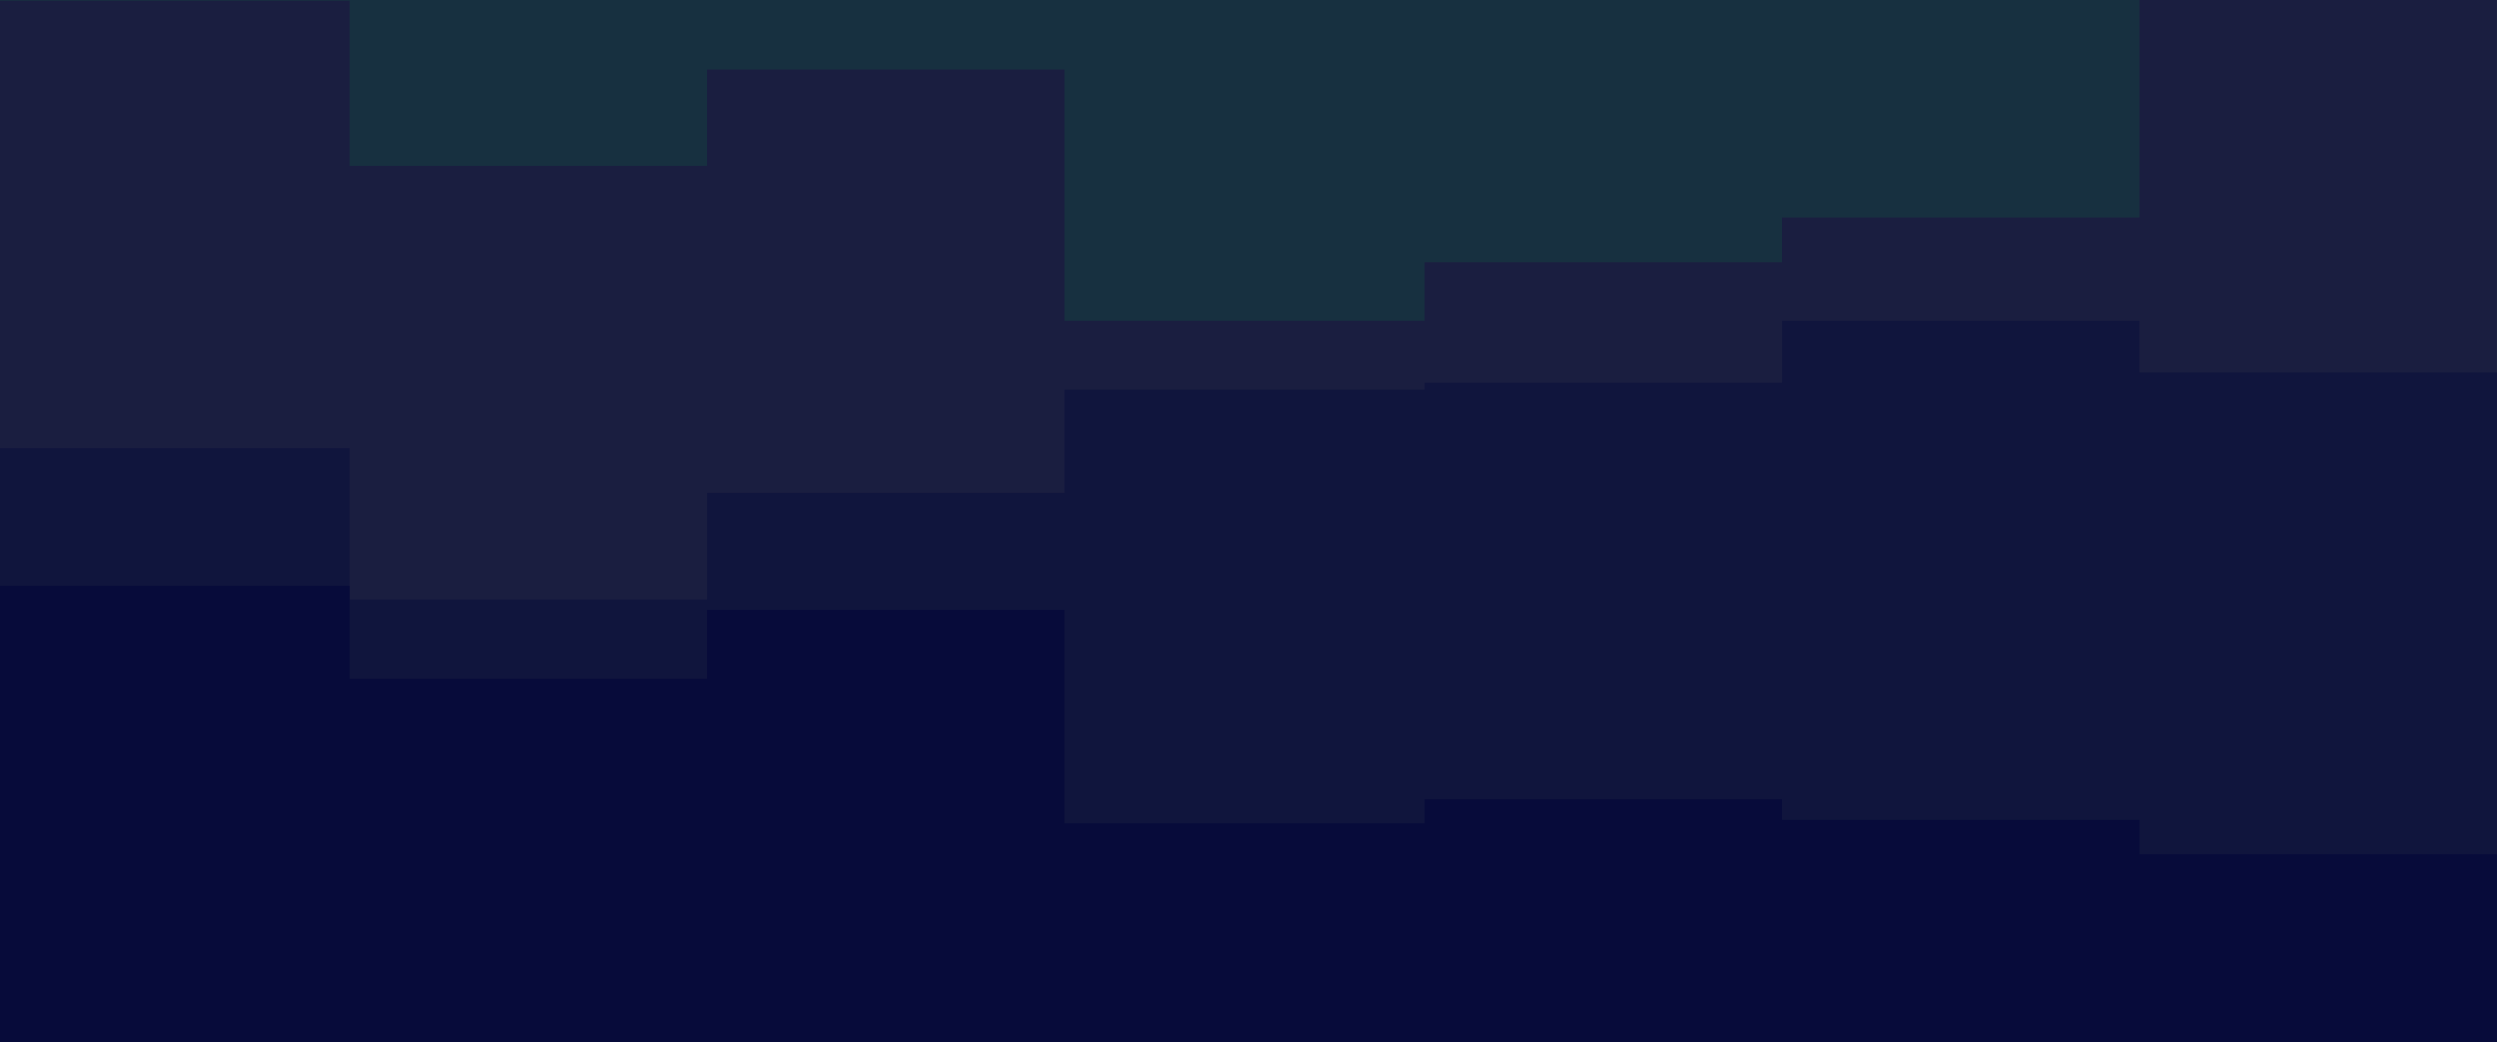
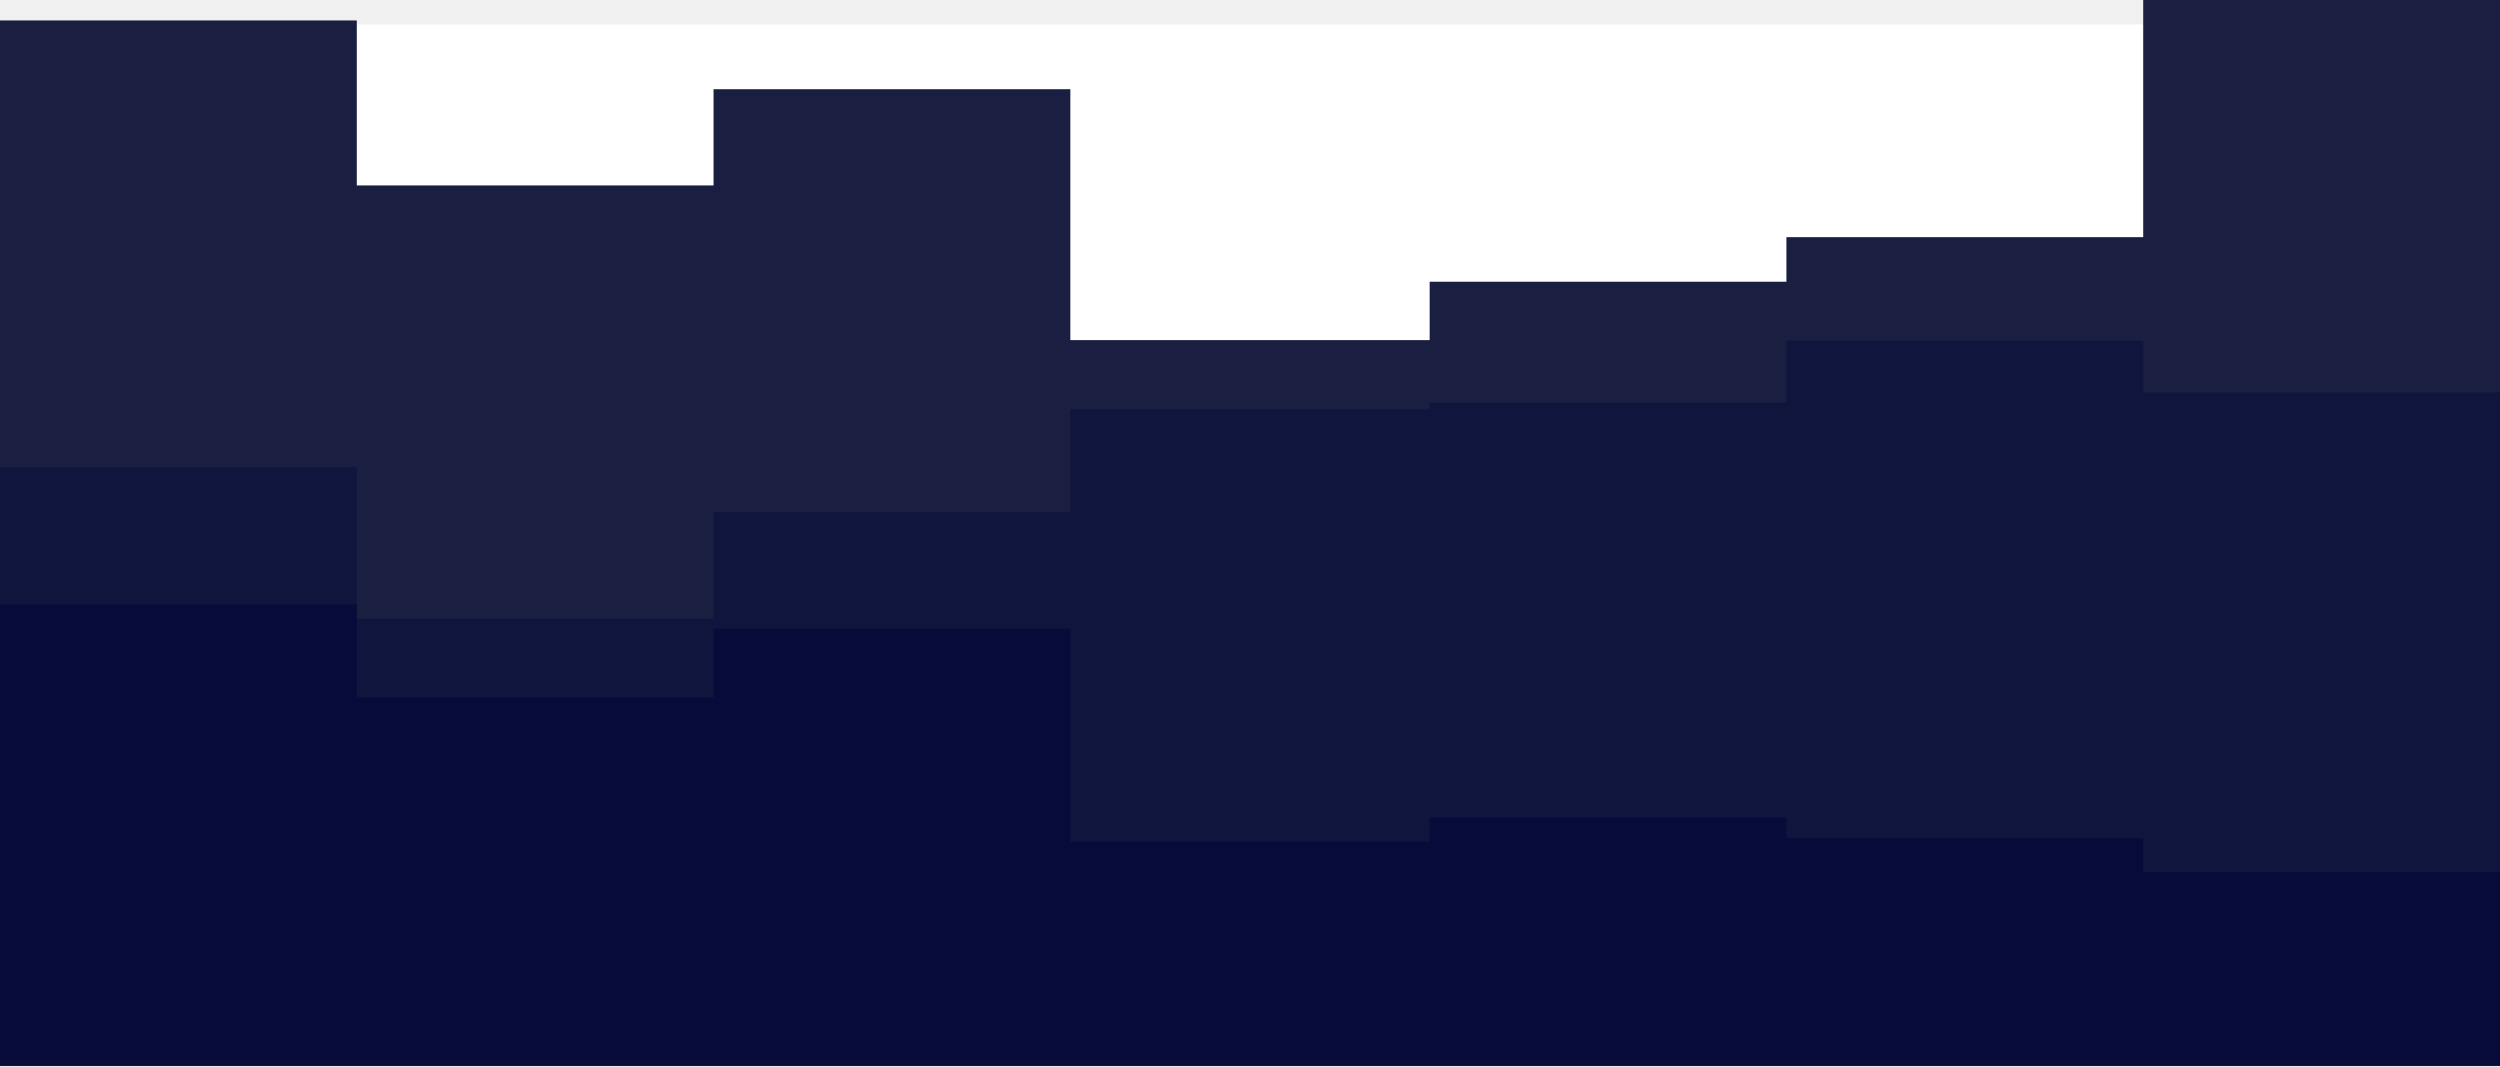
- <svg xmlns="http://www.w3.org/2000/svg" version="1.1" width="960" height="400" viewBox="0 0 960 400" xml:space="preserve">
+ <svg xmlns="http://www.w3.org/2000/svg" viewBox="0 0 984.97 420">
  <defs>
- </defs>
-   <rect x="0" y="0" width="100%" height="100%" fill="#ffffff" />
-   <g transform="matrix(1.0019 0 0 1.3216 477.9055 43.8908)" id="635876">
-     <g style="" vector-effect="non-scaling-stroke">
-       <g transform="matrix(1 0 0 1 0 0)" id="visual">
-         <rect style="stroke: none; stroke-width: 1; stroke-dasharray: none; stroke-linecap: butt; stroke-dashoffset: 0; stroke-linejoin: miter; stroke-miterlimit: 4; is-custom-font: none; font-file-url: none; fill: rgb(23,48,64); fill-rule: nonzero; opacity: 1;" x="-480" y="-270" rx="0" ry="0" width="960" height="540" />
-       </g>
-       <g transform="matrix(1 0 0 1 0 116)" id="visual">
-         <path style="stroke: none; stroke-width: 1; stroke-dasharray: none; stroke-linecap: butt; stroke-dashoffset: 0; stroke-linejoin: miter; stroke-miterlimit: 4; is-custom-font: none; font-file-url: none; fill: rgb(26,30,64); fill-rule: nonzero; opacity: 1;" transform=" translate(-480, -386)" d="M 0 237 L 137 237 L 137 285 L 274 285 L 274 257 L 411 257 L 411 330 L 549 330 L 549 313 L 686 313 L 686 300 L 823 300 L 823 231 L 960 231 L 960 234 L 960 541 L 960 541 L 823 541 L 823 541 L 686 541 L 686 541 L 549 541 L 549 541 L 411 541 L 411 541 L 274 541 L 274 541 L 137 541 L 137 541 L 0 541 Z" stroke-linecap="round" />
-       </g>
-       <g transform="matrix(1 0 0 1 0 165.5)" id="visual">
-         <path style="stroke: none; stroke-width: 1; stroke-dasharray: none; stroke-linecap: butt; stroke-dashoffset: 0; stroke-linejoin: miter; stroke-miterlimit: 4; is-custom-font: none; font-file-url: none; fill: rgb(16,21,61); fill-rule: nonzero; opacity: 1;" transform=" translate(-480, -435.5)" d="M 0 367 L 137 367 L 137 411 L 274 411 L 274 380 L 411 380 L 411 350 L 549 350 L 549 348 L 686 348 L 686 330 L 823 330 L 823 345 L 960 345 L 960 377 L 960 541 L 960 541 L 823 541 L 823 541 L 686 541 L 686 541 L 549 541 L 549 541 L 411 541 L 411 541 L 274 541 L 274 541 L 137 541 L 137 541 L 0 541 Z" stroke-linecap="round" />
-       </g>
-       <g transform="matrix(1 0 0 1 0 201)" id="visual">
-         <path style="stroke: none; stroke-width: 1; stroke-dasharray: none; stroke-linecap: butt; stroke-dashoffset: 0; stroke-linejoin: miter; stroke-miterlimit: 4; is-custom-font: none; font-file-url: none; fill: rgb(7,11,58); fill-rule: nonzero; opacity: 1;" transform=" translate(-480, -471)" d="M 0 407 L 137 407 L 137 434 L 274 434 L 274 414 L 411 414 L 411 476 L 549 476 L 549 469 L 686 469 L 686 475 L 823 475 L 823 485 L 960 485 L 960 401 L 960 541 L 960 541 L 823 541 L 823 541 L 686 541 L 686 541 L 549 541 L 549 541 L 411 541 L 411 541 L 274 541 L 274 541 L 137 541 L 137 541 L 0 541 Z" stroke-linecap="round" />
+     <style>.cls-1{fill:#fff;}.cls-2{fill:#1a1e40;}.cls-3{fill:#10153d;}.cls-4{fill:#070b3a;}</style>
+   </defs>
+   <g id="Capa_2" data-name="Capa 2">
+     <g id="Capa_1-2" data-name="Capa 1">
+       <rect class="cls-1" x="6.01" y="9.63" width="960" height="400" />
+       <g id="_635876" data-name="635876">
+         <g id="visual">
+           <path class="cls-2" d="M0,8.06H140.57v65H281.13V35.15H421.7V134H563.27V111H703.83V93.44H844.4V0H985V419.61H0Z" />
+         </g>
+         <g id="visual-2" data-name="visual">
+           <path class="cls-3" d="M0,184.1H140.57v59.6H281.13V201.81H421.7V161.24H563.27v-2.65H703.83V134.27H844.4v20.36H985V420H0Z" />
+         </g>
+         <g id="visual-3" data-name="visual">
+           <path class="cls-4" d="M0,238.15H140.57v36.61H281.13V247.67H421.7v83.92H563.27v-9.52H703.83v8.07H844.4v13.48H985v76H0Z" />
+         </g>
      </g>
    </g>
  </g>
</svg>
